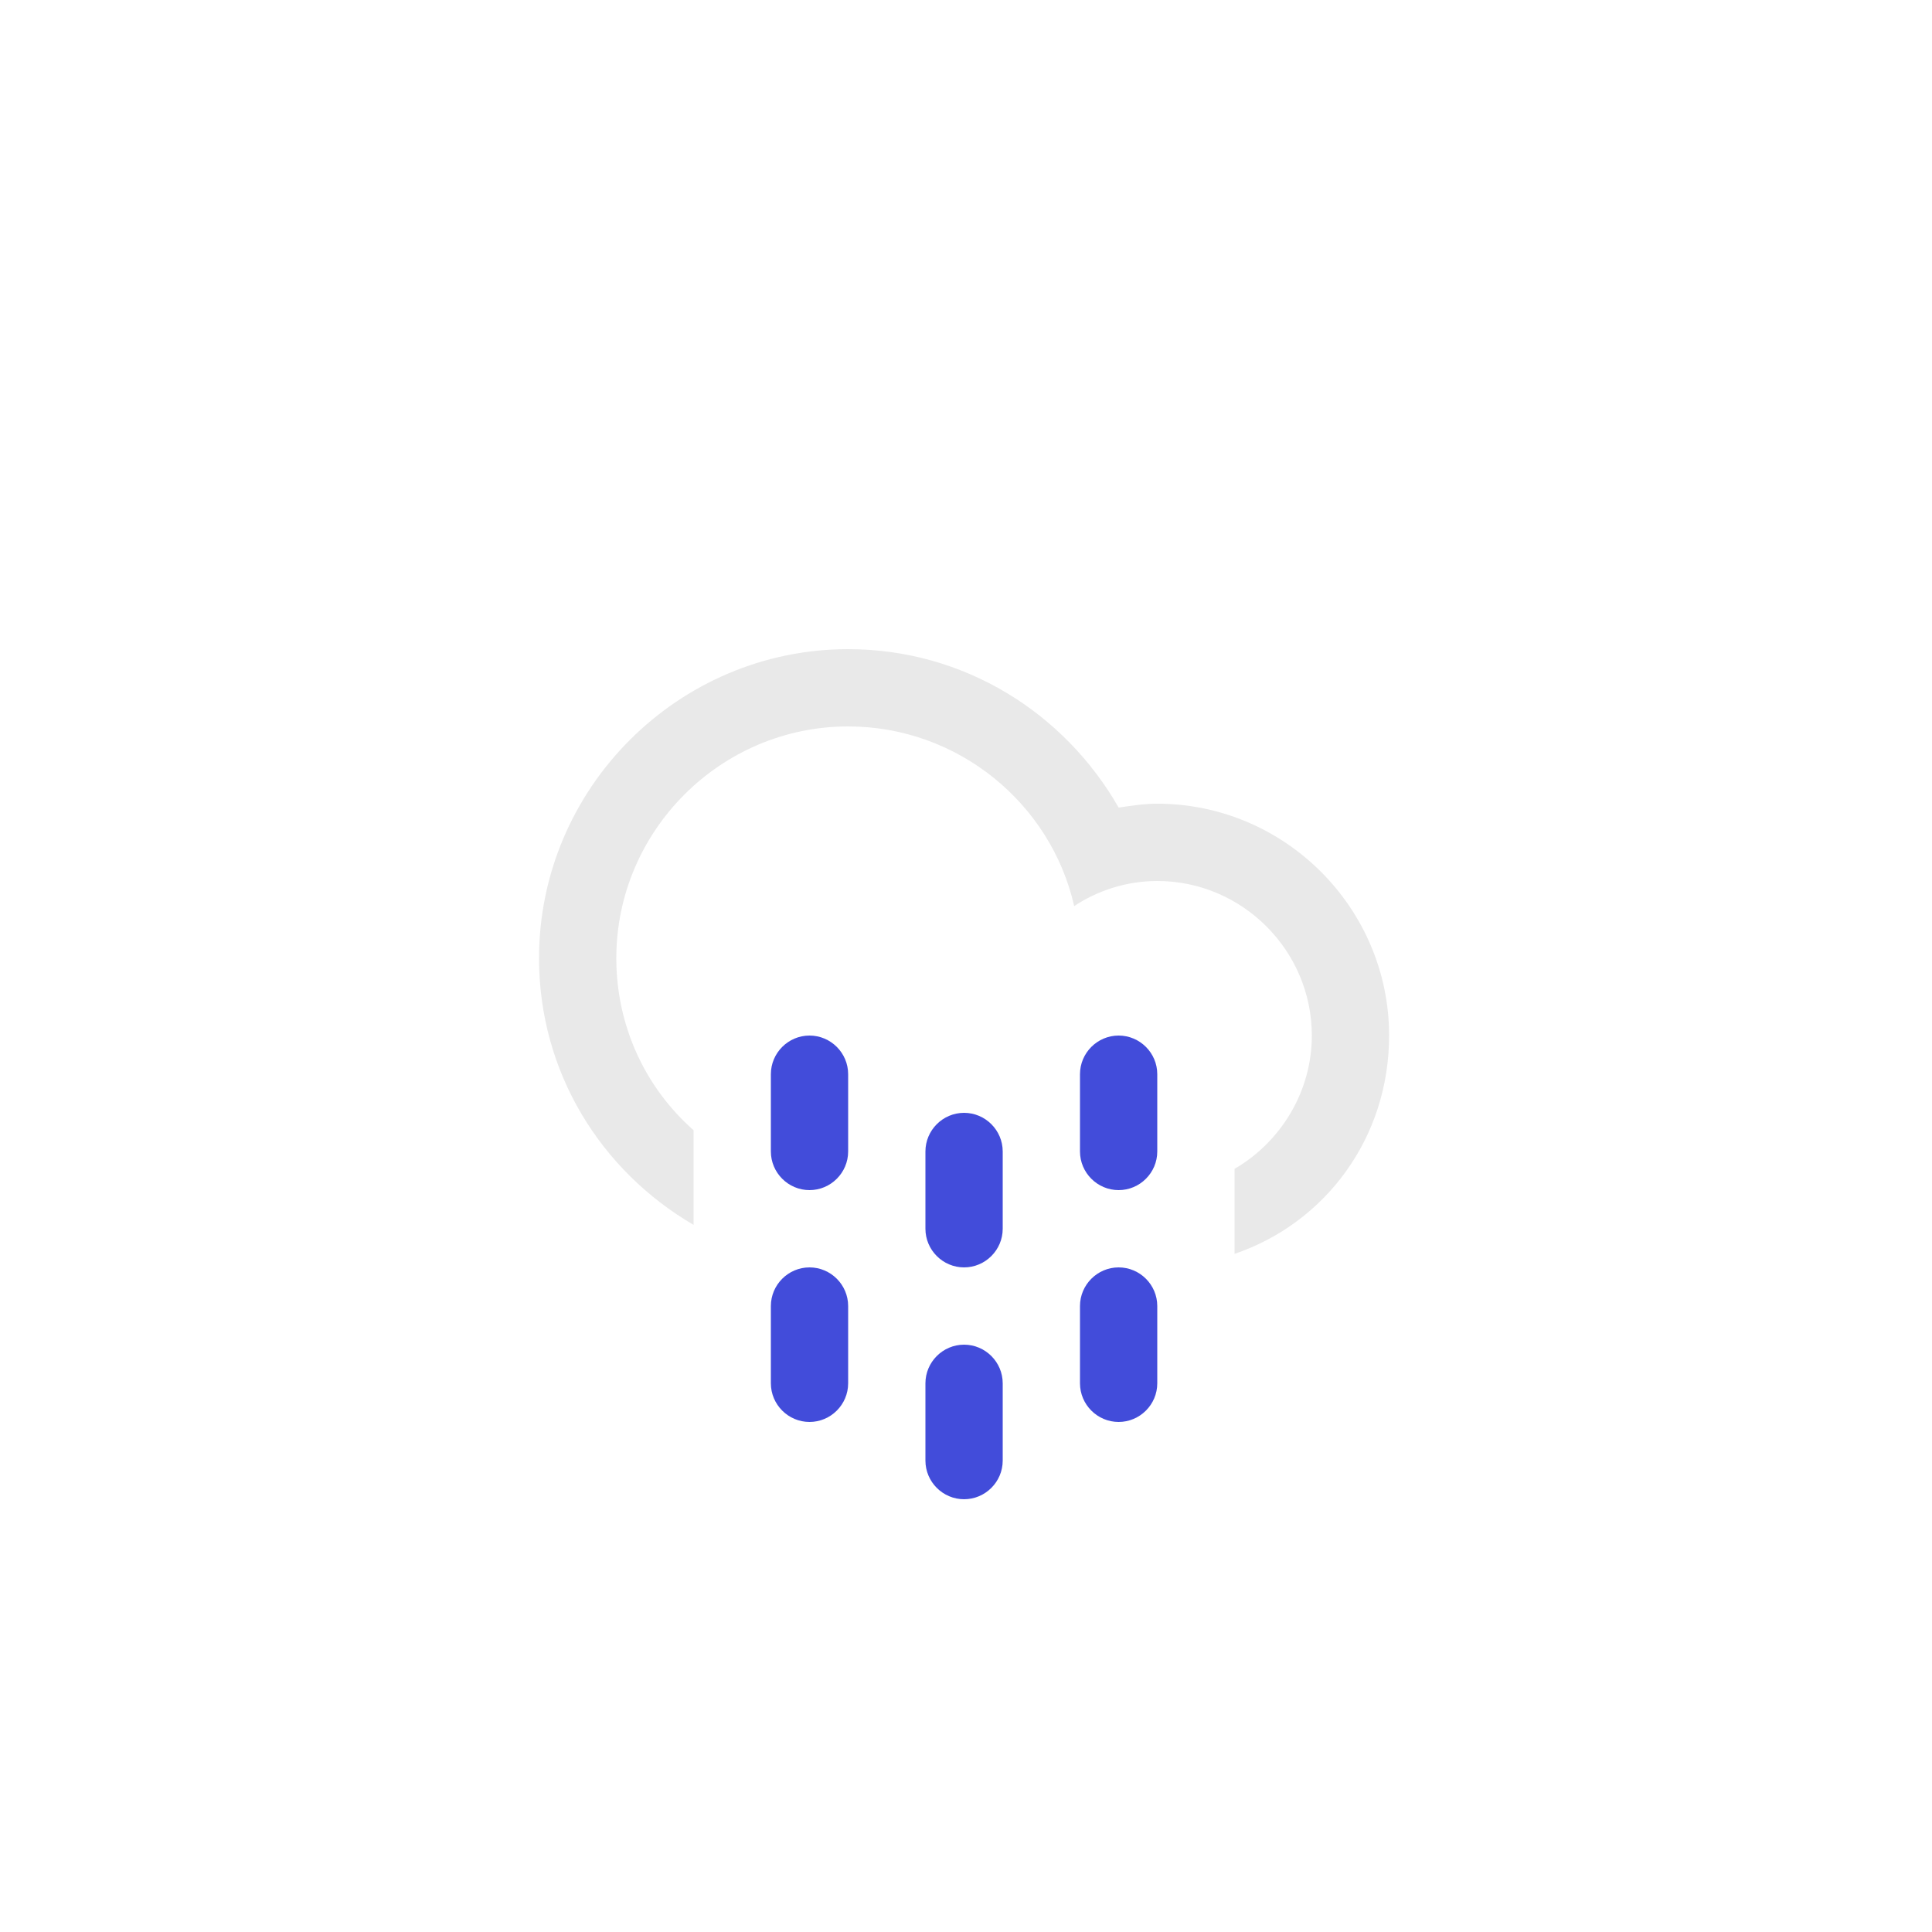
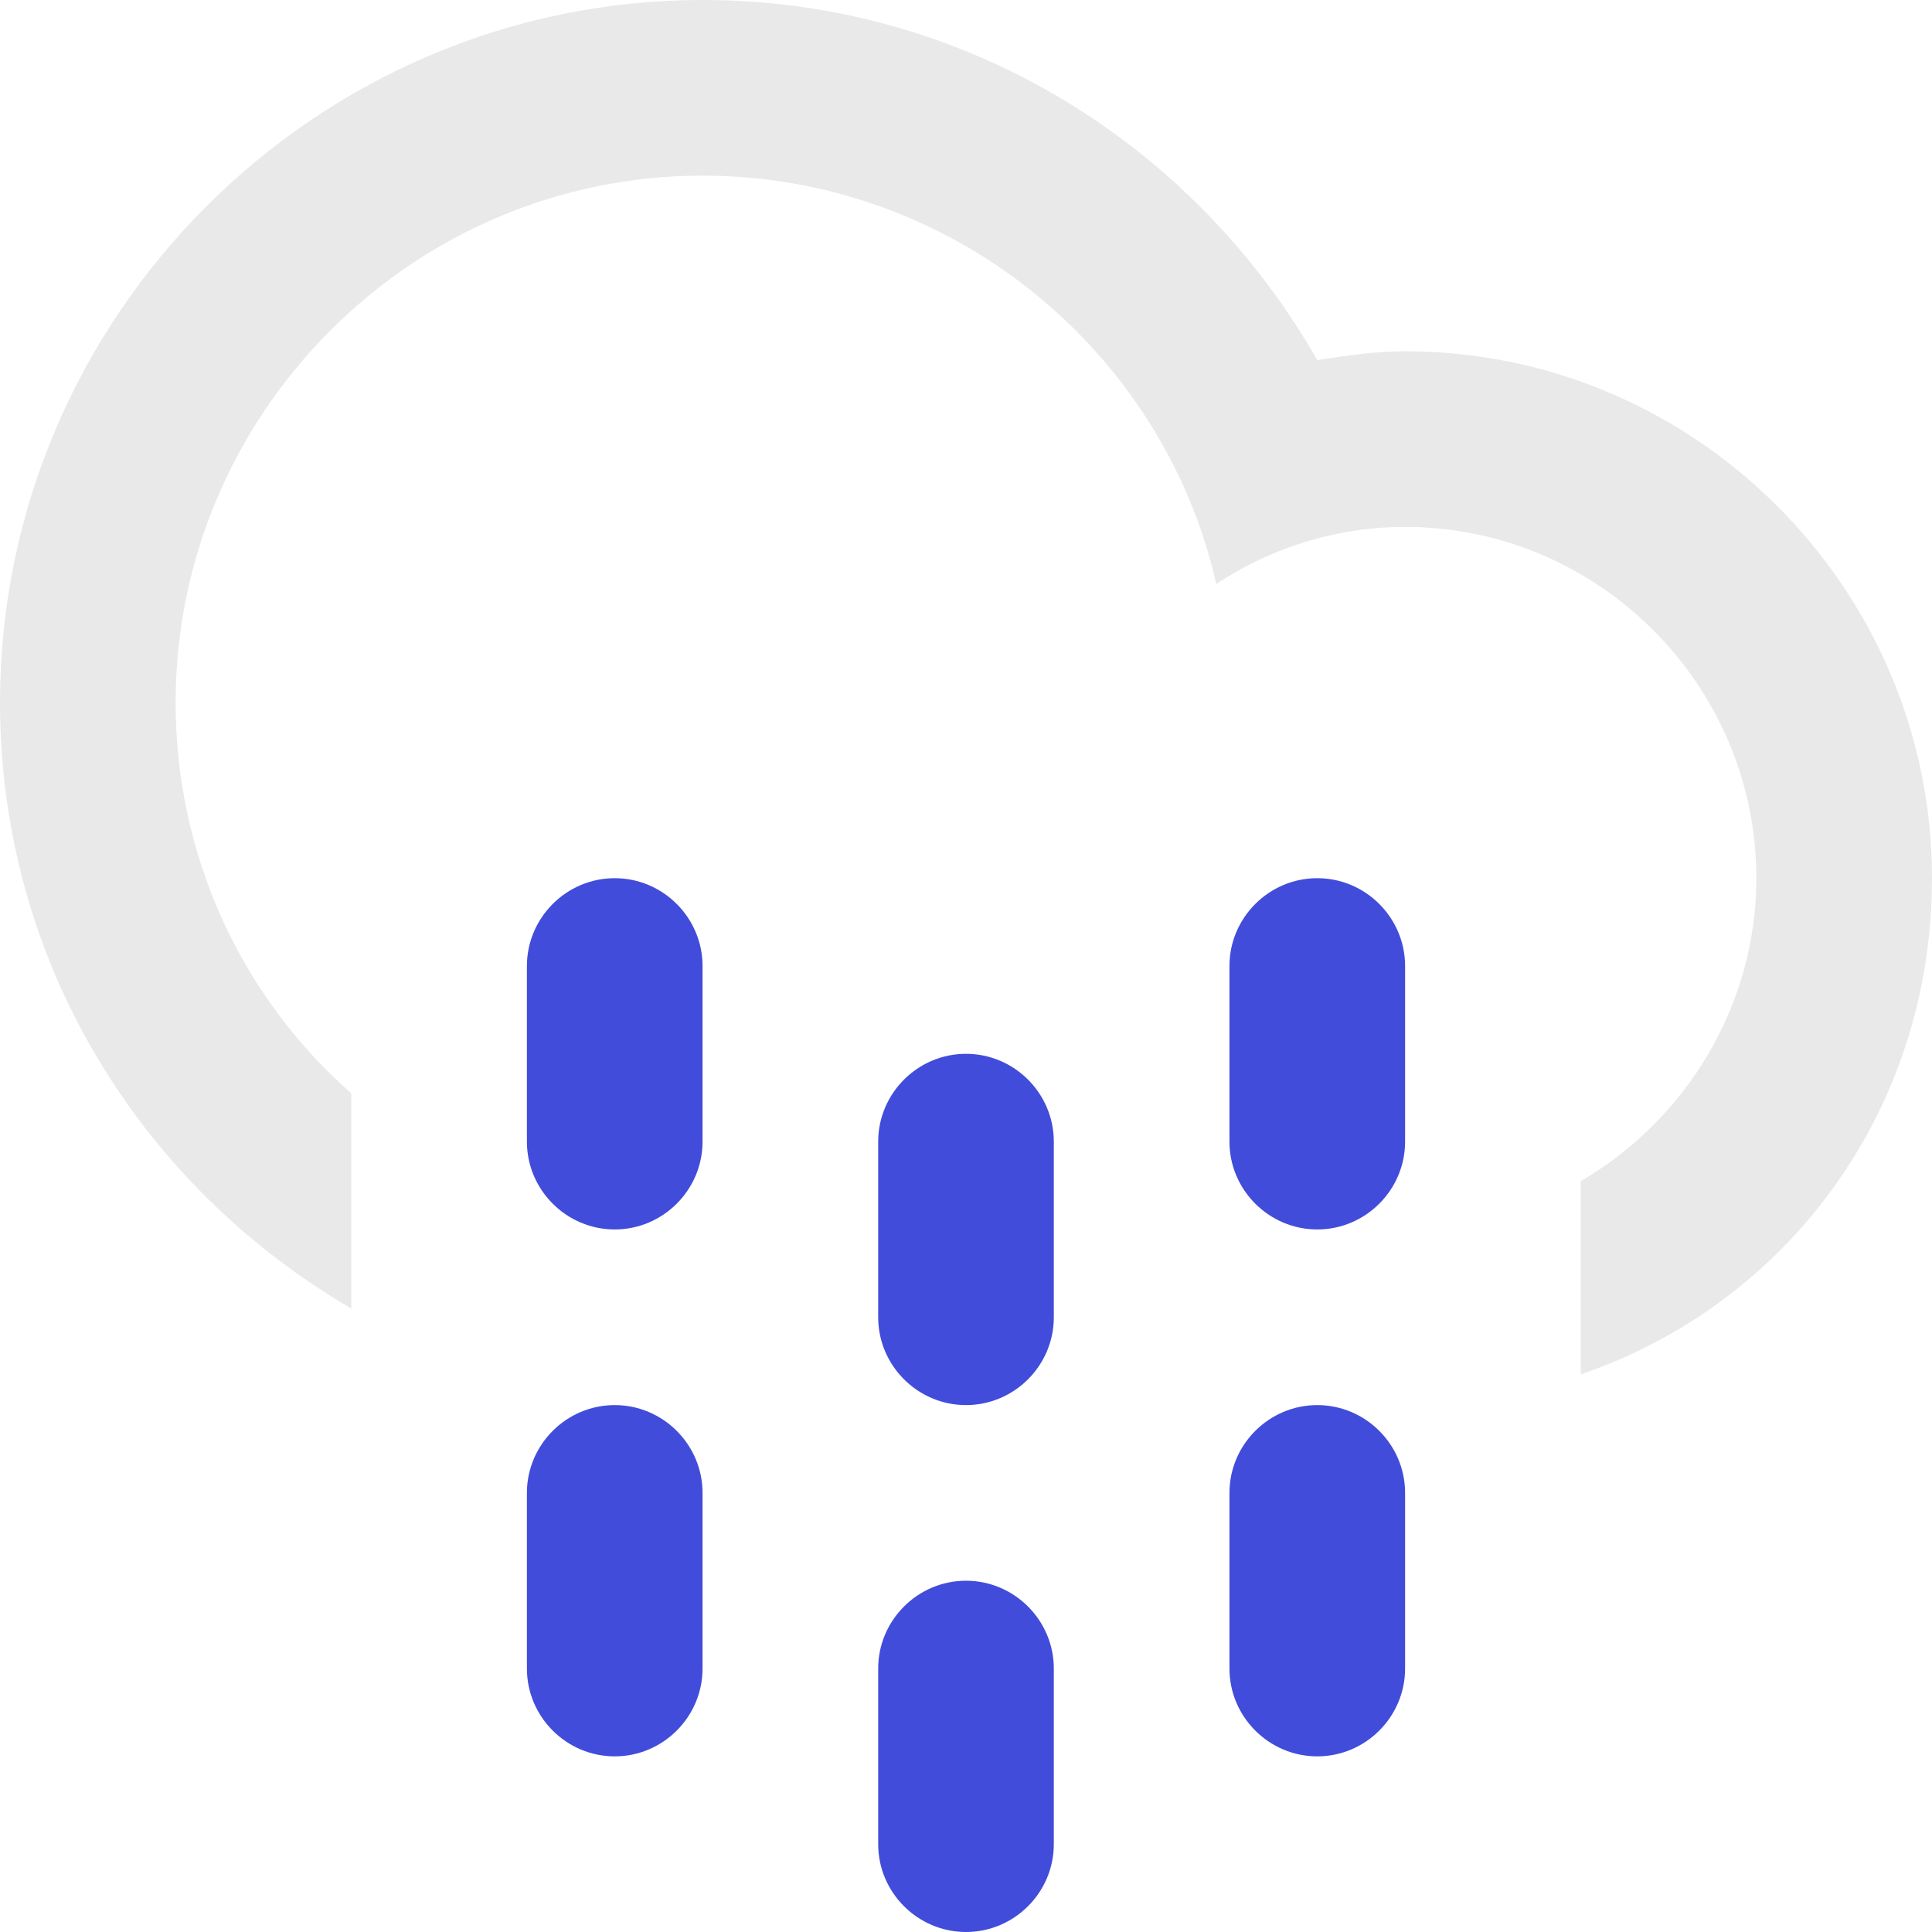
- <svg xmlns="http://www.w3.org/2000/svg" version="1.1" id="Layer_1" x="0px" y="0px" viewBox="0 0 100 100" style="enable-background:new 0 0 100 100;" xml:space="preserve">
+ <svg xmlns="http://www.w3.org/2000/svg" version="1.1" id="Layer_1" x="0px" y="0px" viewBox="0 0 44 44" style="enable-background:new 0 0 44 44;" xml:space="preserve">
  <style type="text/css">
	.st0{fill-rule:evenodd;clip-rule:evenodd;fill:#E9E9E9;}
	.st1{fill-rule:evenodd;clip-rule:evenodd;fill:#424CDA;}
</style>
-   <path class="st0" d="M63.9,64.9v-4.4c2.4-1.4,4-4,4-6.9c0-4.4-3.6-8-8-8c-1.6,0-3.1,0.5-4.3,1.3c-1.2-5.3-6-9.3-11.7-9.3  c-6.6,0-12,5.4-12,12c0,3.5,1.5,6.7,4,8.9v4.9c-4.8-2.8-8-7.9-8-13.8c0-8.8,7.2-16,16-16c6,0,11.2,3.3,14,8.2c0.7-0.1,1.3-0.2,2-0.2  c6.6,0,12,5.4,12,12C71.9,58.9,68.6,63.3,63.9,64.9z" />
-   <path class="st1" d="M41.9,53.6c1.1,0,2,0.9,2,2v4c0,1.1-0.9,2-2,2c-1.1,0-2-0.9-2-2v-4C39.9,54.5,40.8,53.6,41.9,53.6z" />
-   <path class="st1" d="M41.9,65.6c1.1,0,2,0.9,2,2v4c0,1.1-0.9,2-2,2c-1.1,0-2-0.9-2-2v-4C39.9,66.5,40.8,65.6,41.9,65.6z" />
-   <path class="st1" d="M49.9,57.6c1.1,0,2,0.9,2,2v4c0,1.1-0.9,2-2,2c-1.1,0-2-0.9-2-2v-4C47.9,58.5,48.8,57.6,49.9,57.6z" />
-   <path class="st1" d="M49.9,69.6c1.1,0,2,0.9,2,2v4c0,1.1-0.9,2-2,2c-1.1,0-2-0.9-2-2v-4C47.9,70.5,48.8,69.6,49.9,69.6z" />
-   <path class="st1" d="M57.9,53.6c1.1,0,2,0.9,2,2v4c0,1.1-0.9,2-2,2c-1.1,0-2-0.9-2-2v-4C55.9,54.5,56.8,53.6,57.9,53.6z" />
-   <path class="st1" d="M57.9,65.6c1.1,0,2,0.9,2,2v4c0,1.1-0.9,2-2,2c-1.1,0-2-0.9-2-2v-4C55.9,66.5,56.8,65.6,57.9,65.6z" />
+   <path class="st0" d="M36,31.3v-4.4c2.4-1.4,4-4,4-6.9c0-4.4-3.6-8-8-8c-1.6,0-3.1,0.5-4.3,1.3C26.5,8,21.7,4,16,4C9.4,4,4,9.4,4,16  c0,3.5,1.5,6.7,4,8.9v4.9C3.2,27,0,21.9,0,16C0,7.2,7.2,0,16,0c6,0,11.2,3.3,14,8.2C30.7,8.1,31.3,8,32,8c6.6,0,12,5.4,12,12  C44,25.3,40.7,29.7,36,31.3z" />
+   <path class="st1" d="M14,20c1.1,0,2,0.9,2,2v4c0,1.1-0.9,2-2,2s-2-0.9-2-2v-4C12,20.9,12.9,20,14,20z" />
+   <path class="st1" d="M14,32c1.1,0,2,0.9,2,2v4c0,1.1-0.9,2-2,2s-2-0.9-2-2v-4C12,32.9,12.9,32,14,32z" />
+   <path class="st1" d="M22,24c1.1,0,2,0.9,2,2v4c0,1.1-0.9,2-2,2s-2-0.9-2-2v-4C20,24.9,20.9,24,22,24z" />
+   <path class="st1" d="M22,36c1.1,0,2,0.9,2,2v4c0,1.1-0.9,2-2,2s-2-0.9-2-2v-4C20,36.9,20.9,36,22,36z" />
+   <path class="st1" d="M30,20c1.1,0,2,0.9,2,2v4c0,1.1-0.9,2-2,2s-2-0.9-2-2v-4C28,20.9,28.9,20,30,20z" />
+   <path class="st1" d="M30,32c1.1,0,2,0.9,2,2v4c0,1.1-0.9,2-2,2s-2-0.9-2-2v-4C28,32.9,28.9,32,30,32z" />
</svg>
